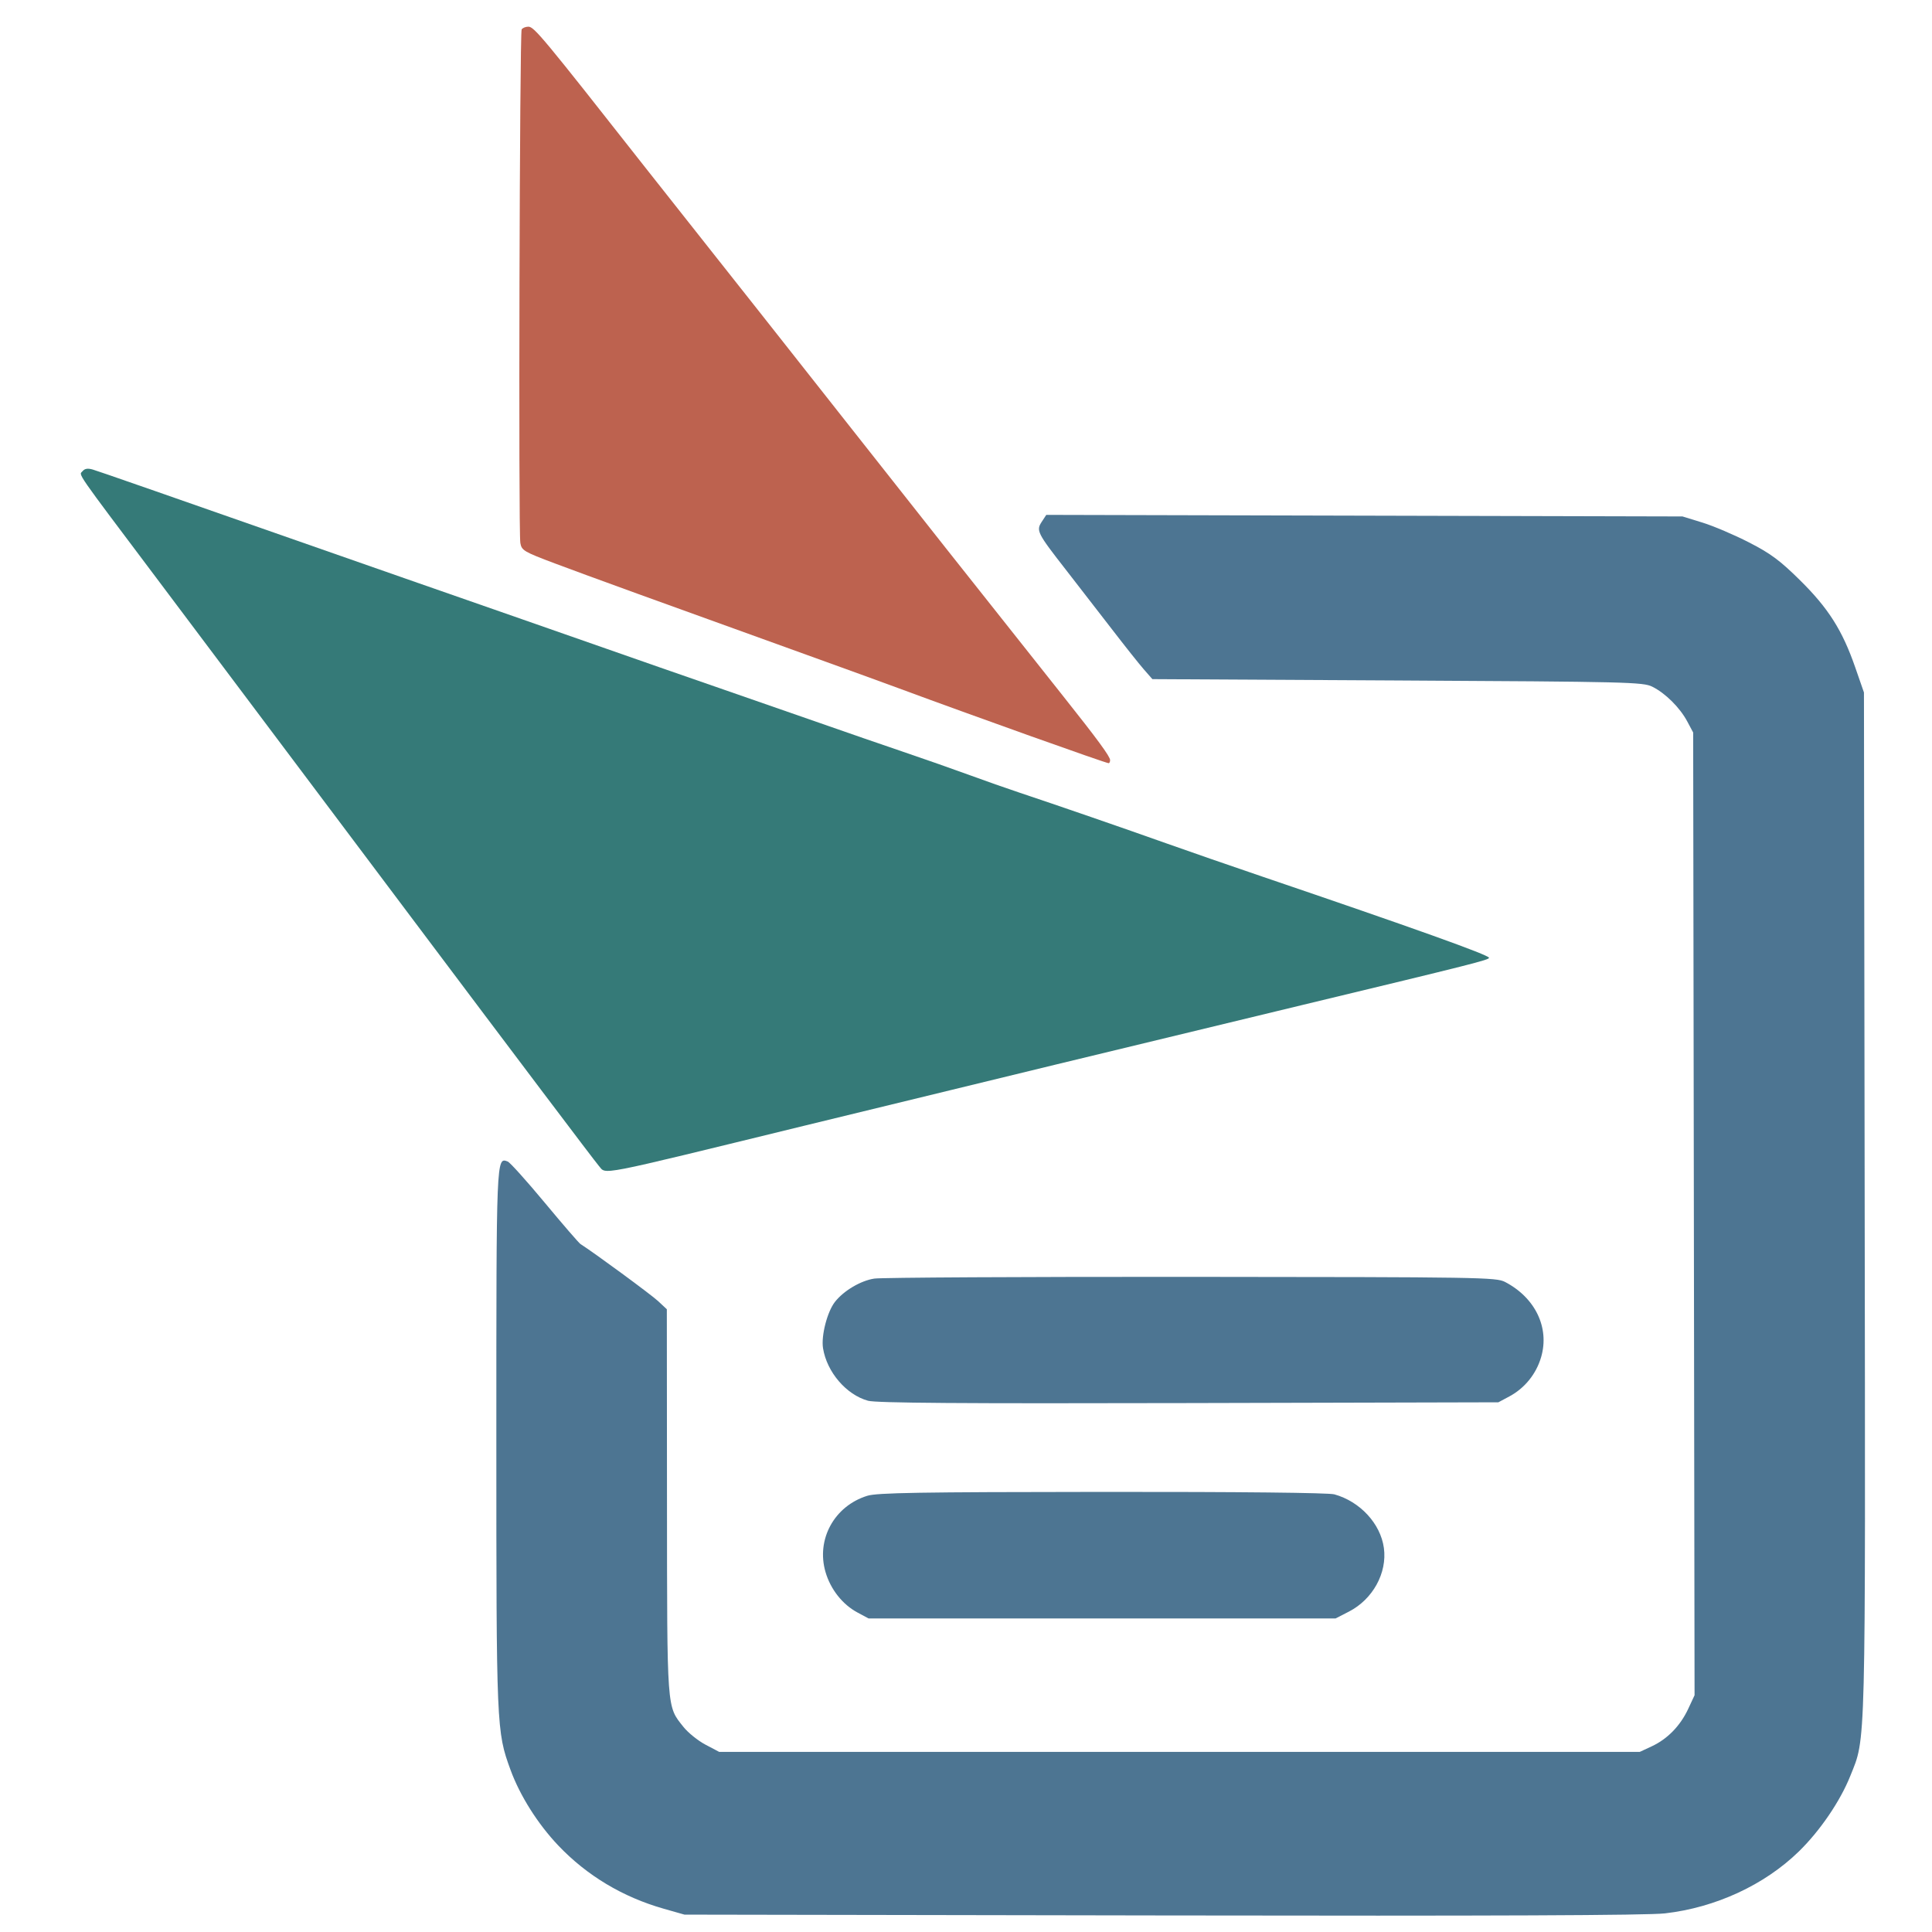
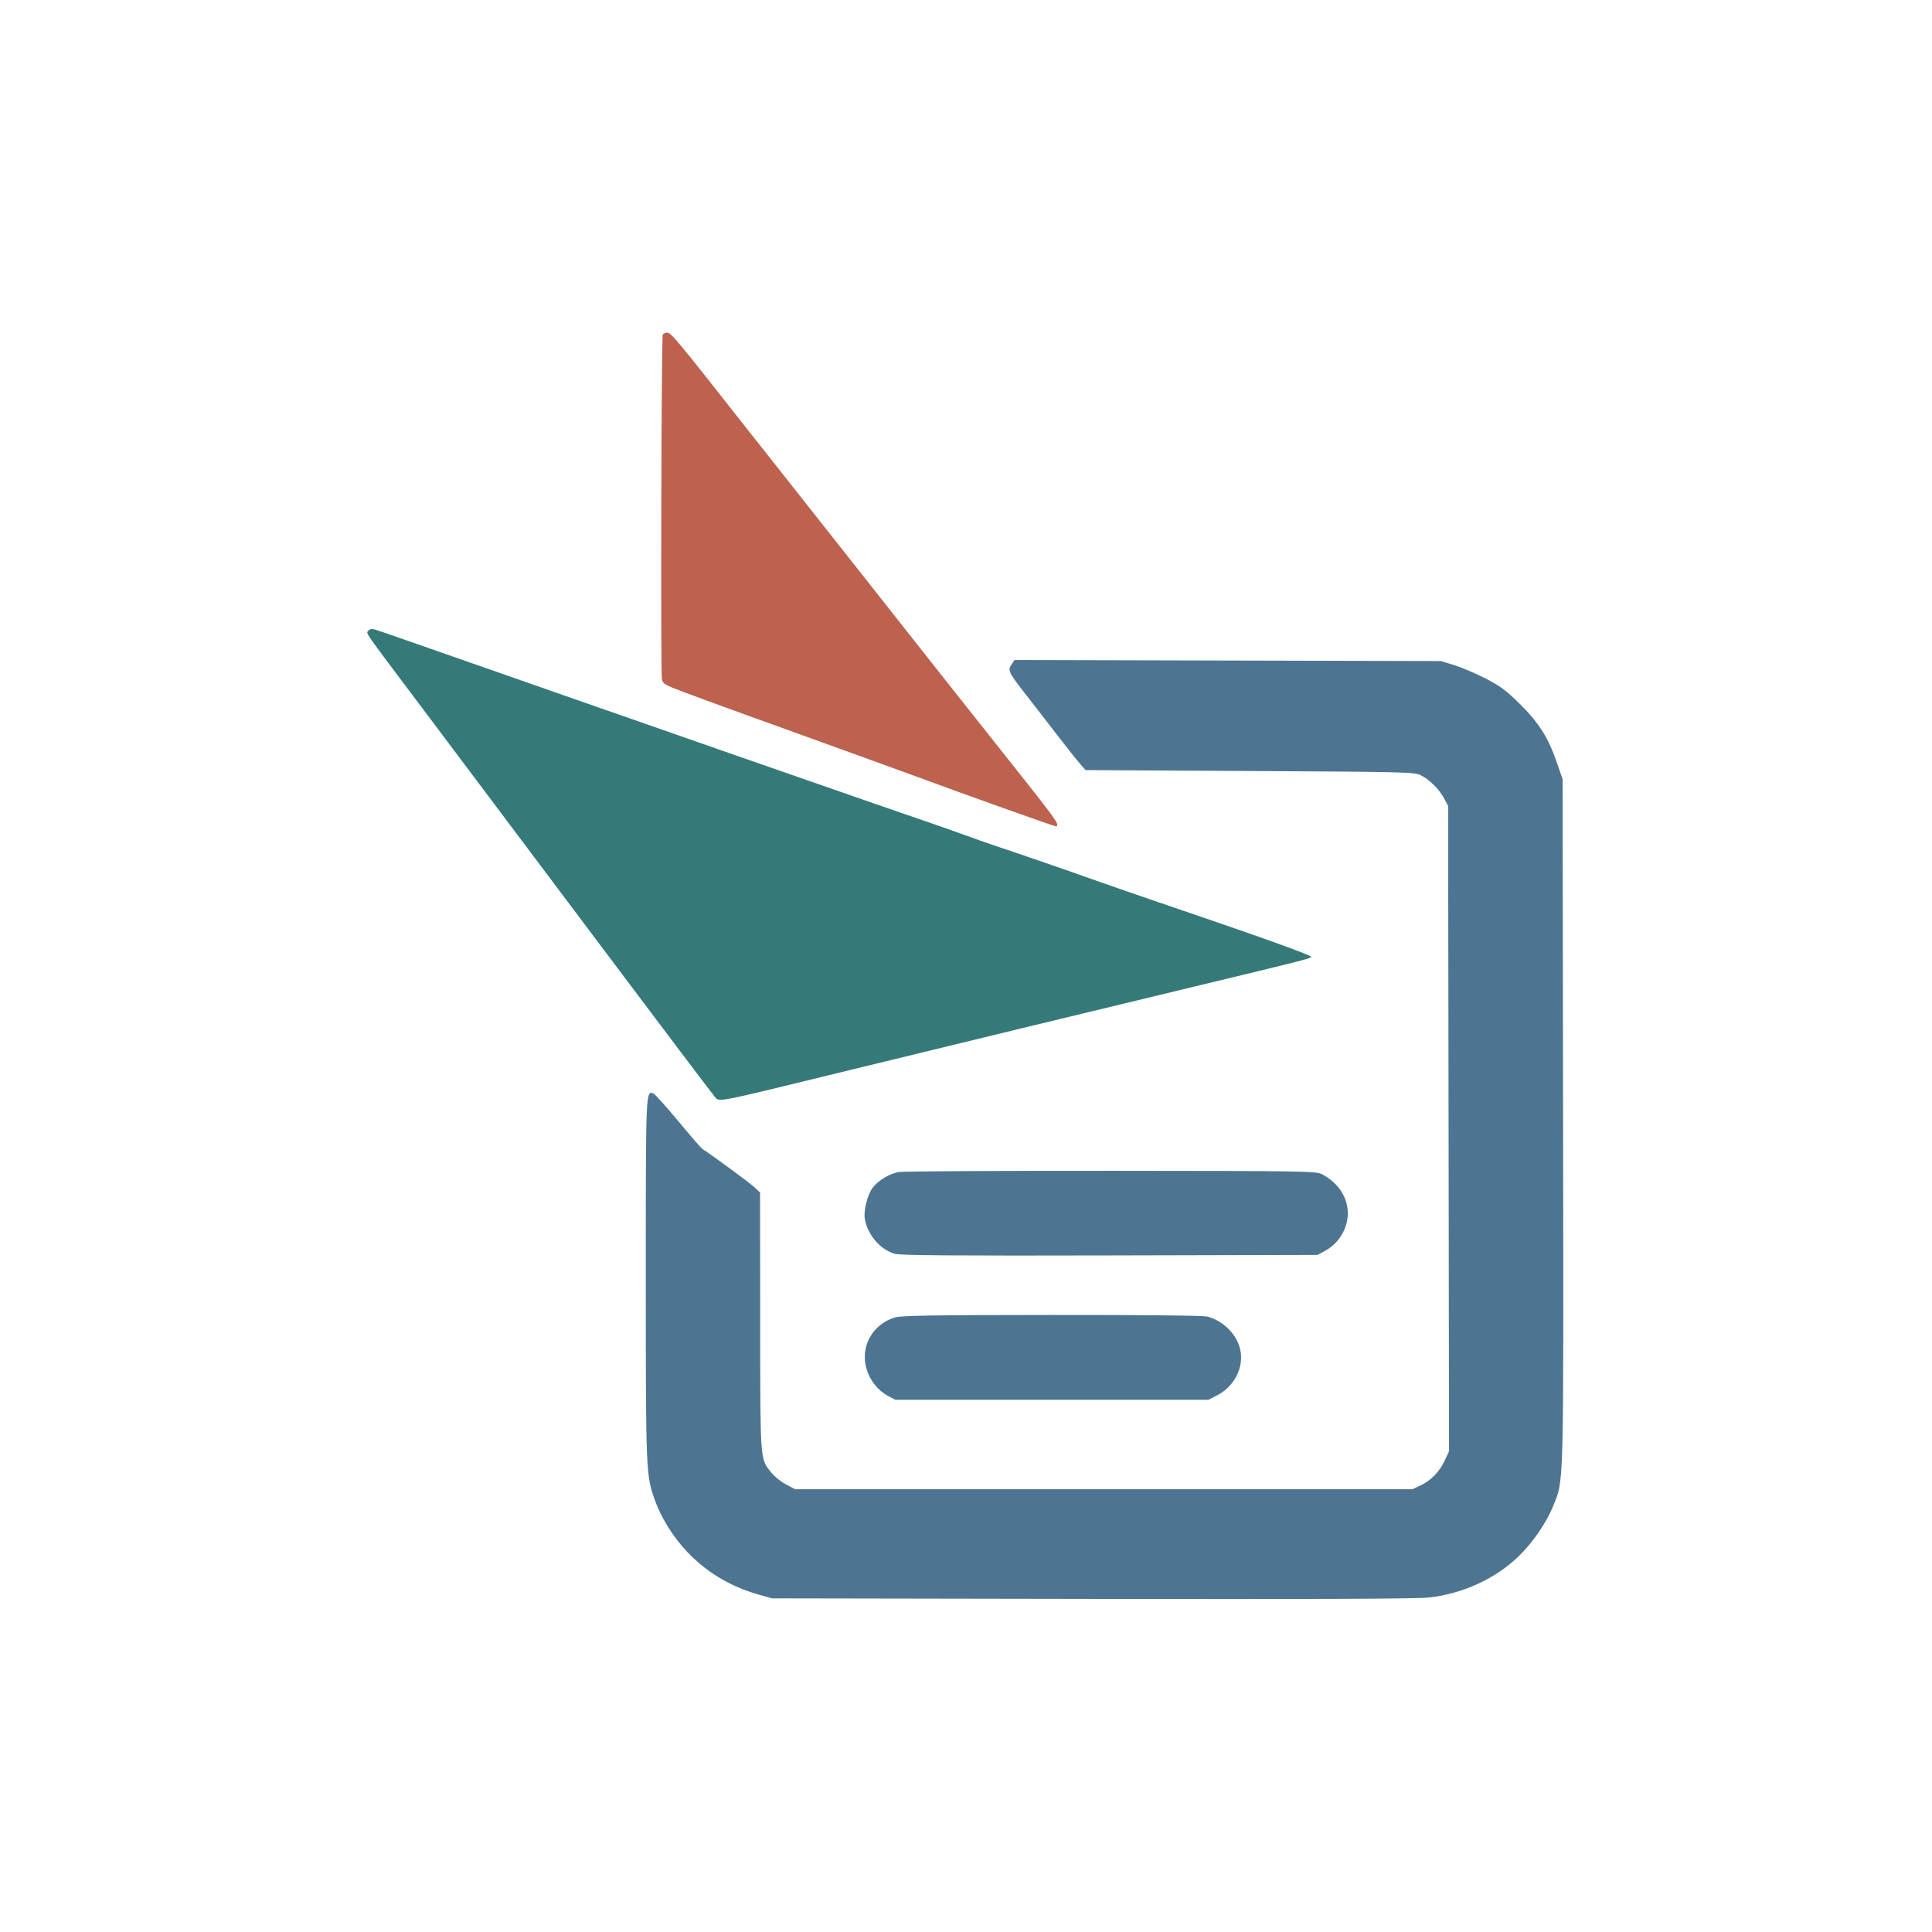
- <svg xmlns="http://www.w3.org/2000/svg" width="1024" height="1024" viewBox="267 278 724 724" role="img" aria-labelledby="logo-title logo-desc">
+ <svg xmlns="http://www.w3.org/2000/svg" width="1024" height="1024" viewBox="92 102 1080 1080" role="img" aria-labelledby="logo-title logo-desc">
  <path id="article" fill="#4D7592" fill-rule="evenodd" d="M 657.399 473.514 C 655.220 476.839, 655.649 477.693, 666.418 491.500 C 671.137 497.550, 678.936 507.621, 683.749 513.880 C 688.562 520.139, 693.928 526.889, 695.673 528.880 L 698.846 532.500 790.673 533 C 877.082 533.470, 882.717 533.608, 886.179 535.330 C 891.074 537.766, 896.503 543.152, 899.258 548.306 L 901.500 552.500 901.761 732.887 L 902.021 913.273 899.638 918.387 C 896.681 924.730, 891.877 929.669, 886 932.405 L 881.500 934.500 709 934.500 L 536.500 934.500 531.368 931.793 C 528.546 930.304, 524.827 927.307, 523.106 925.133 C 516.815 917.190, 517.006 919.808, 516.946 840.691 L 516.891 768.633 513.608 765.567 C 511.023 763.152, 489.722 747.496, 484.523 744.190 C 483.927 743.811, 477.898 736.833, 471.127 728.683 C 464.356 720.534, 458.118 713.599, 457.264 713.271 C 452.977 711.626, 453 711.072, 453 817.060 C 453 925.574, 453.054 926.832, 458.291 941.190 C 461.830 950.891, 468.511 961.479, 476.204 969.578 C 486.907 980.845, 500.359 988.910, 515.745 993.284 L 523.500 995.488 702.500 995.797 C 826.684 996.011, 884.394 995.773, 890.951 995.019 C 909.907 992.842, 928.225 984.369, 941.093 971.829 C 949.018 964.104, 956.581 953.013, 960.361 943.571 C 966.274 928.802, 966.065 937.093, 965.770 728.442 L 965.500 537.500 962.199 528 C 957.393 514.170, 952.164 505.929, 941.535 495.434 C 933.997 487.990, 930.568 485.450, 922.377 481.243 C 916.890 478.424, 909.048 475.087, 904.950 473.826 L 897.500 471.534 778.291 471.240 L 659.082 470.945 657.399 473.514 M 594.653 757.137 C 589.573 757.897, 583.198 761.662, 579.907 765.846 C 577.006 769.533, 574.674 778.561, 575.419 783.218 C 576.850 792.168, 584.141 800.681, 592.292 802.919 C 595.392 803.770, 627.056 803.999, 712.500 803.787 L 828.500 803.500 832.595 801.309 C 838.378 798.214, 842.687 792.885, 844.529 786.549 C 847.732 775.532, 842.341 764.314, 831 758.398 C 827.674 756.663, 821.840 756.568, 713.500 756.492 C 650.800 756.448, 597.319 756.738, 594.653 757.137 M 592 838.537 C 579.632 842.377, 572.781 854.899, 576.358 867.124 C 578.258 873.616, 582.738 879.280, 588.347 882.279 L 592.500 884.500 680 884.500 L 767.500 884.500 772.500 881.930 C 781.450 877.329, 786.881 867.445, 785.599 858.091 C 784.350 848.978, 776.678 840.672, 767.035 837.993 C 764.843 837.384, 731.784 837.035, 680 837.075 C 611.456 837.128, 595.694 837.390, 592 838.537" />
  <path id="bird-body" fill="#357A78" fill-rule="evenodd" d="M 297.959 454.550 C 296.572 456.221, 294.298 452.941, 327.043 496.500 C 341.100 515.200, 383.343 571.450, 420.915 621.500 C 458.488 671.550, 490.190 713.555, 491.365 714.845 C 494.424 718.205, 488.598 719.339, 568.500 699.829 C 624.898 686.058, 700.572 667.716, 755.500 654.504 C 819.308 639.156, 825 637.715, 825 636.919 C 825 635.897, 796.625 625.738, 740 606.486 C 728.175 602.466, 711.975 596.853, 704 594.013 C 688.336 588.436, 662.647 579.567, 649 575.026 C 644.325 573.470, 636 570.543, 630.500 568.521 C 625 566.499, 613.525 562.474, 605 559.575 C 596.475 556.677, 584.100 552.404, 577.500 550.080 C 570.900 547.757, 553.350 541.654, 538.500 536.520 C 523.650 531.385, 503.625 524.410, 494 521.021 C 484.375 517.631, 470.200 512.675, 462.500 510.008 C 454.800 507.341, 435 500.434, 418.500 494.660 C 322.247 460.976, 304.242 454.698, 301.802 453.972 C 299.918 453.411, 298.759 453.586, 297.959 454.550" />
  <path id="wing" fill="#BD624F" fill-rule="evenodd" d="M 462.486 289.023 C 461.726 290.253, 461.247 477.212, 461.993 481.484 C 462.481 484.280, 463.299 484.763, 475.007 489.167 C 486.775 493.594, 514.098 503.513, 569.500 523.471 C 582.700 528.226, 598.225 533.866, 604 536.005 C 631.815 546.307, 681.401 564, 682.458 564 C 682.756 564, 683 563.478, 683 562.841 C 683 561.498, 678.322 555.121, 665.513 539 C 660.488 532.675, 650.144 519.625, 642.528 510 C 634.912 500.375, 625.457 488.450, 621.517 483.500 C 617.577 478.550, 599.110 455.150, 580.478 431.500 C 561.847 407.850, 540.706 381.075, 533.499 372 C 526.292 362.925, 515.265 348.975, 508.995 341 C 470.394 291.900, 467.157 288, 465.005 288 C 463.967 288, 462.833 288.460, 462.486 289.023" />
</svg>
